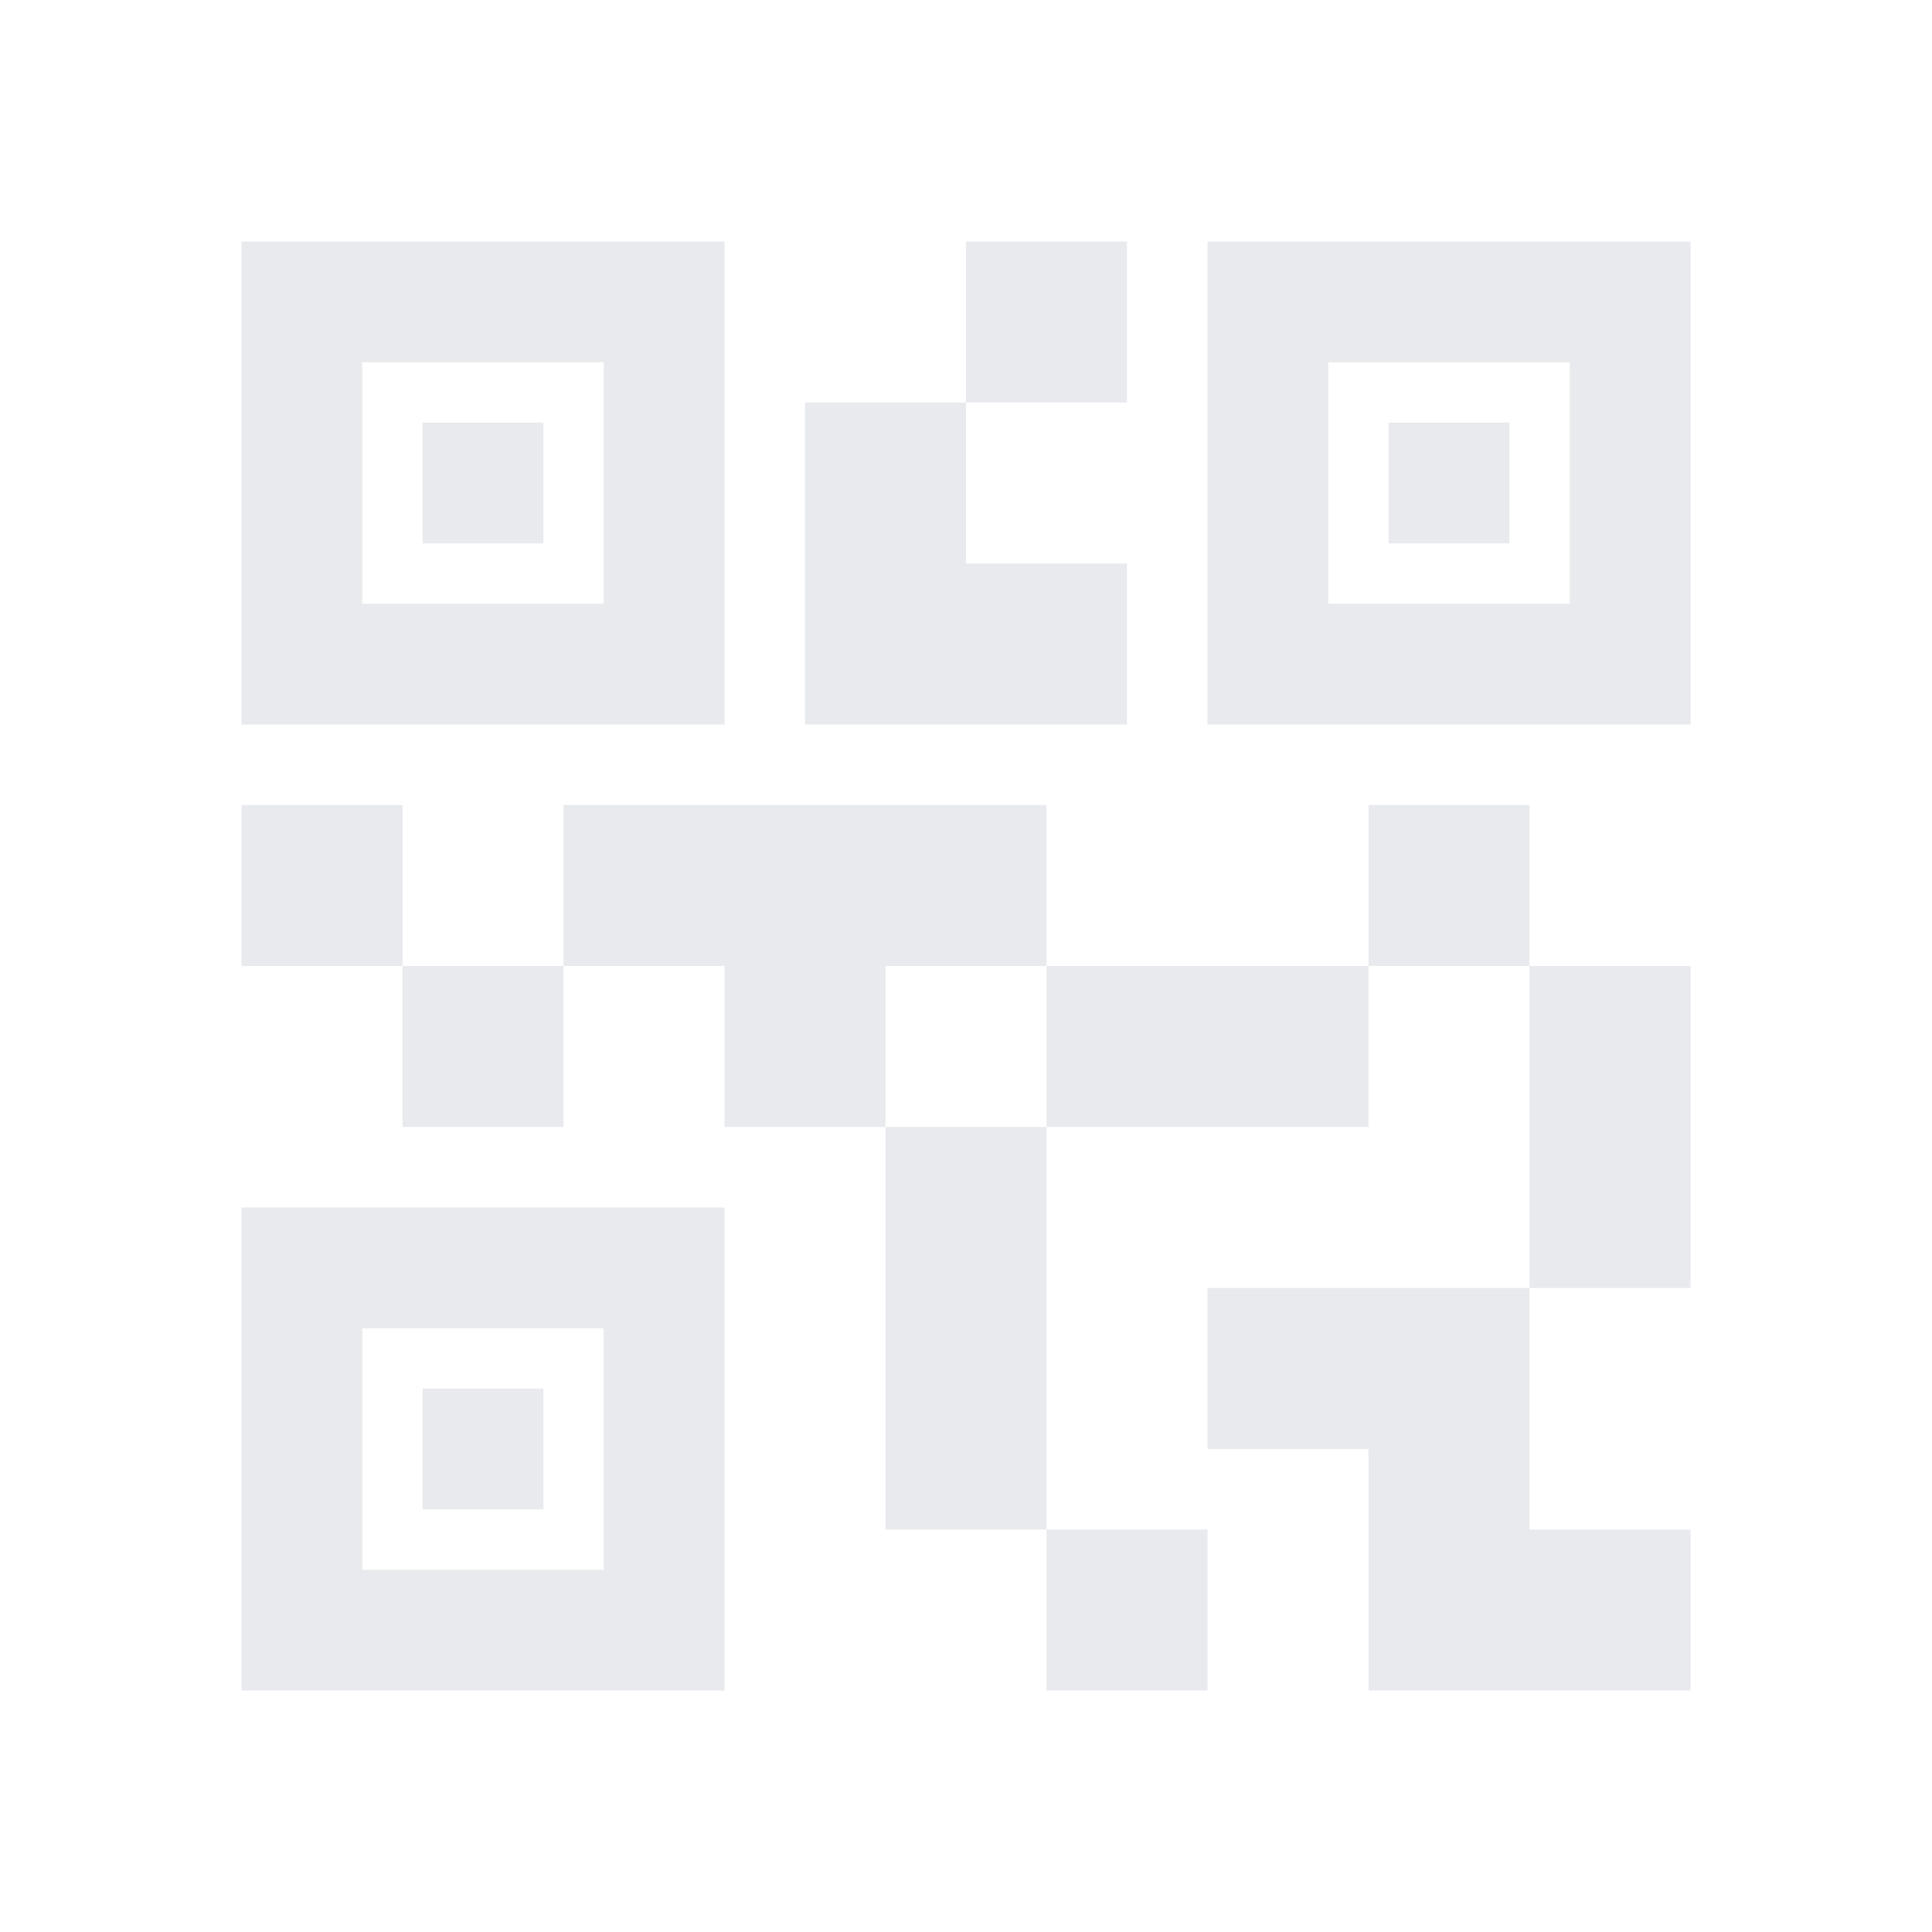
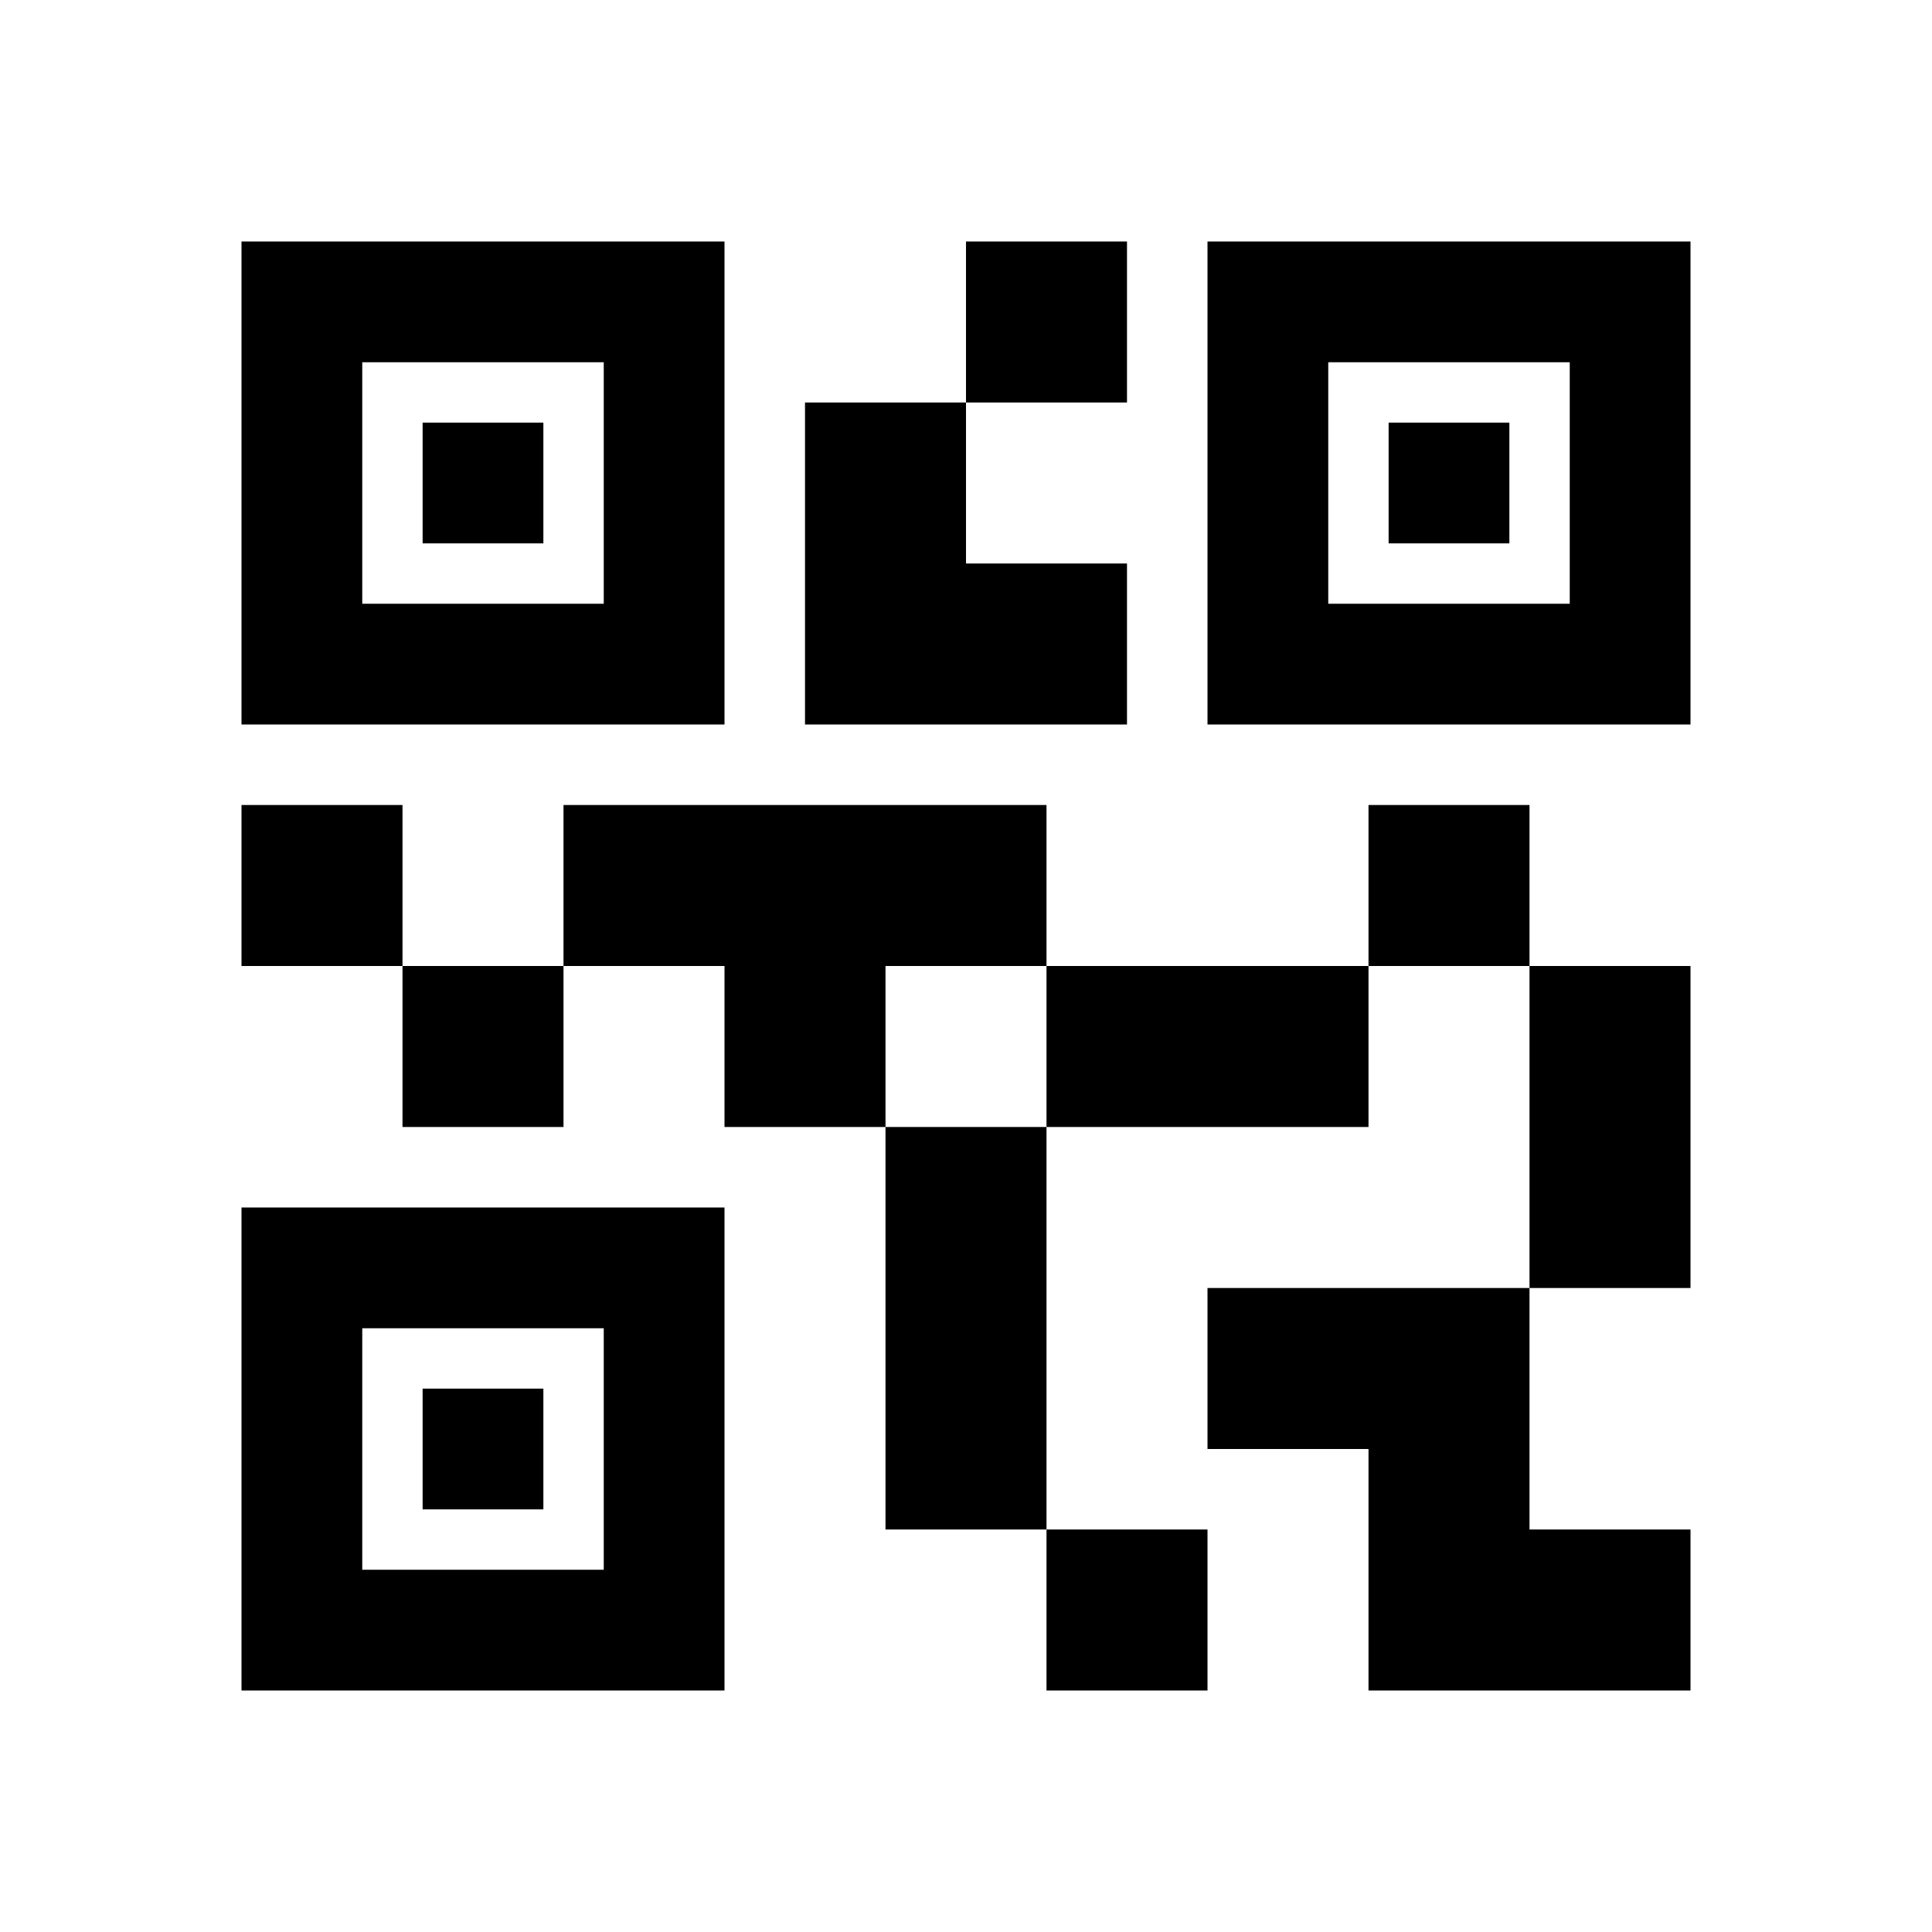
- <svg xmlns="http://www.w3.org/2000/svg" height="24px" viewBox="0 -960 960 960" width="24px" fill="#e8eaed">
+ <svg xmlns="http://www.w3.org/2000/svg" height="24px" viewBox="0 -960 960 960" width="24px">
  <path d="M520-120v-80h80v80h-80Zm-80-80v-200h80v200h-80Zm320-120v-160h80v160h-80Zm-80-160v-80h80v80h-80Zm-480 80v-80h80v80h-80Zm-80-80v-80h80v80h-80Zm360-280v-80h80v80h-80ZM180-660h120v-120H180v120Zm-60 60v-240h240v240H120Zm60 420h120v-120H180v120Zm-60 60v-240h240v240H120Zm540-540h120v-120H660v120Zm-60 60v-240h240v240H600Zm80 480v-120h-80v-80h160v120h80v80H680ZM520-400v-80h160v80H520Zm-160 0v-80h-80v-80h240v80h-80v80h-80Zm40-200v-160h80v80h80v80H400Zm-190-90v-60h60v60h-60Zm0 480v-60h60v60h-60Zm480-480v-60h60v60h-60Z" />
</svg>
